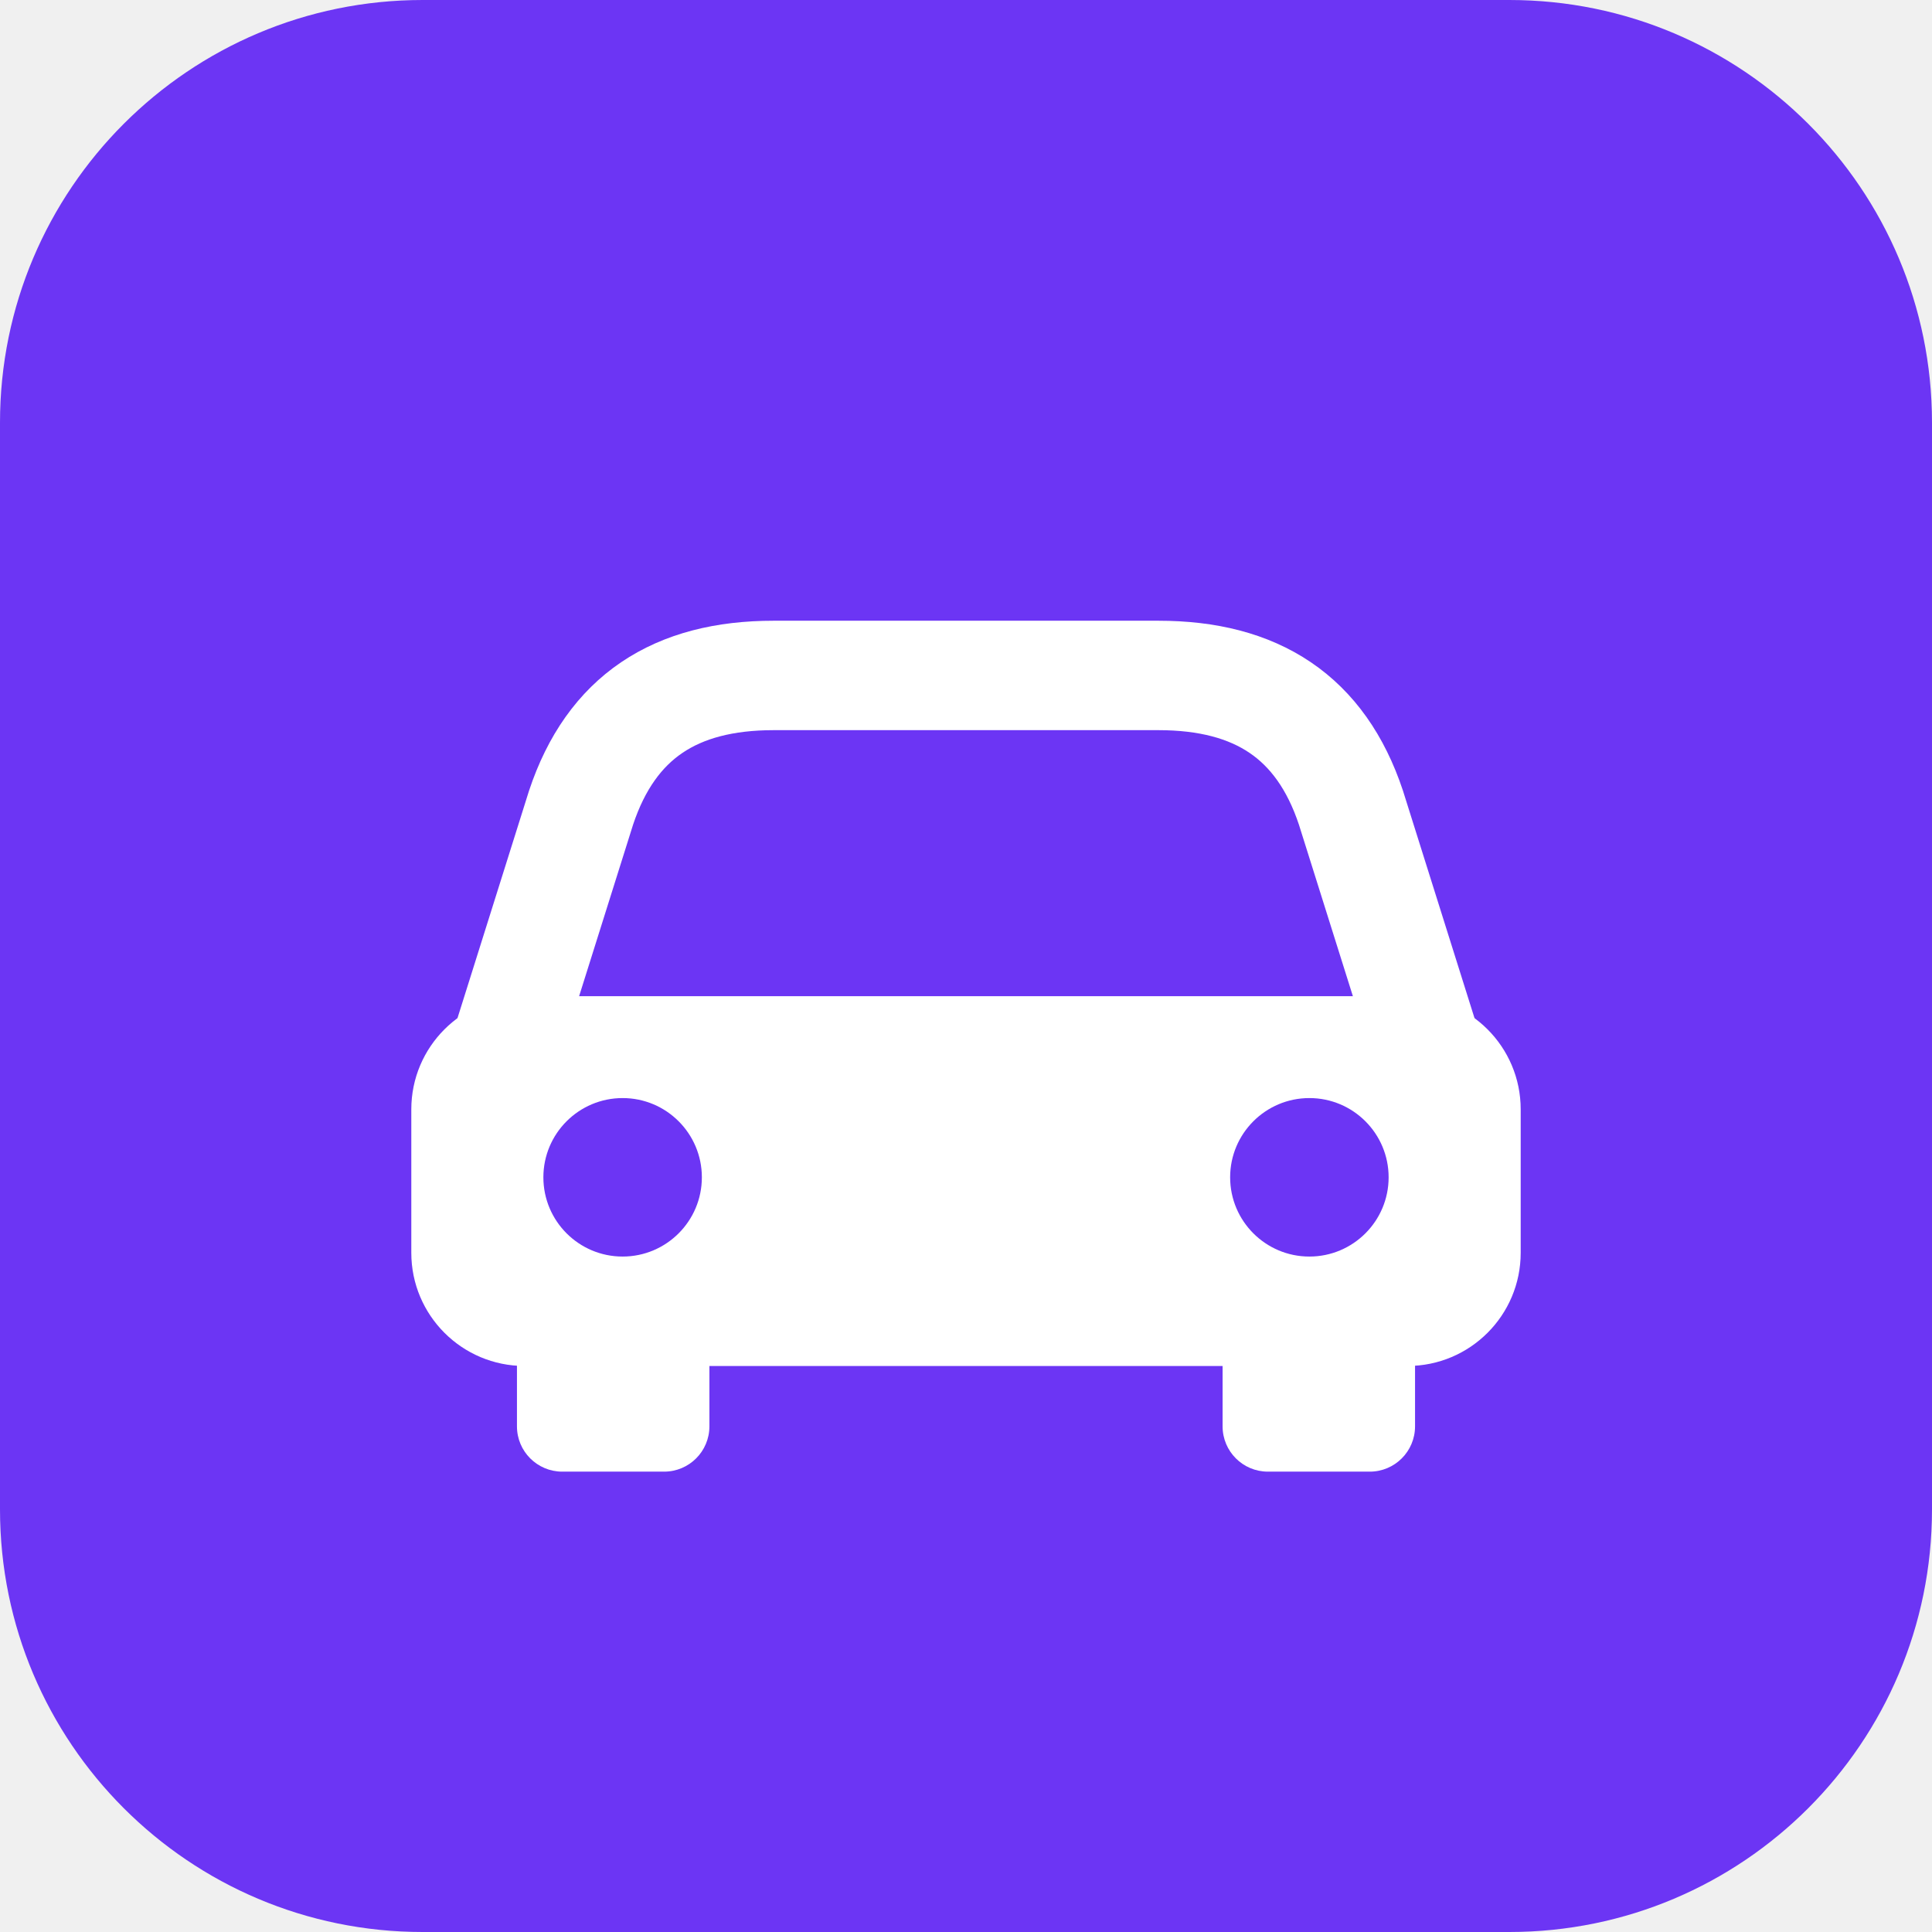
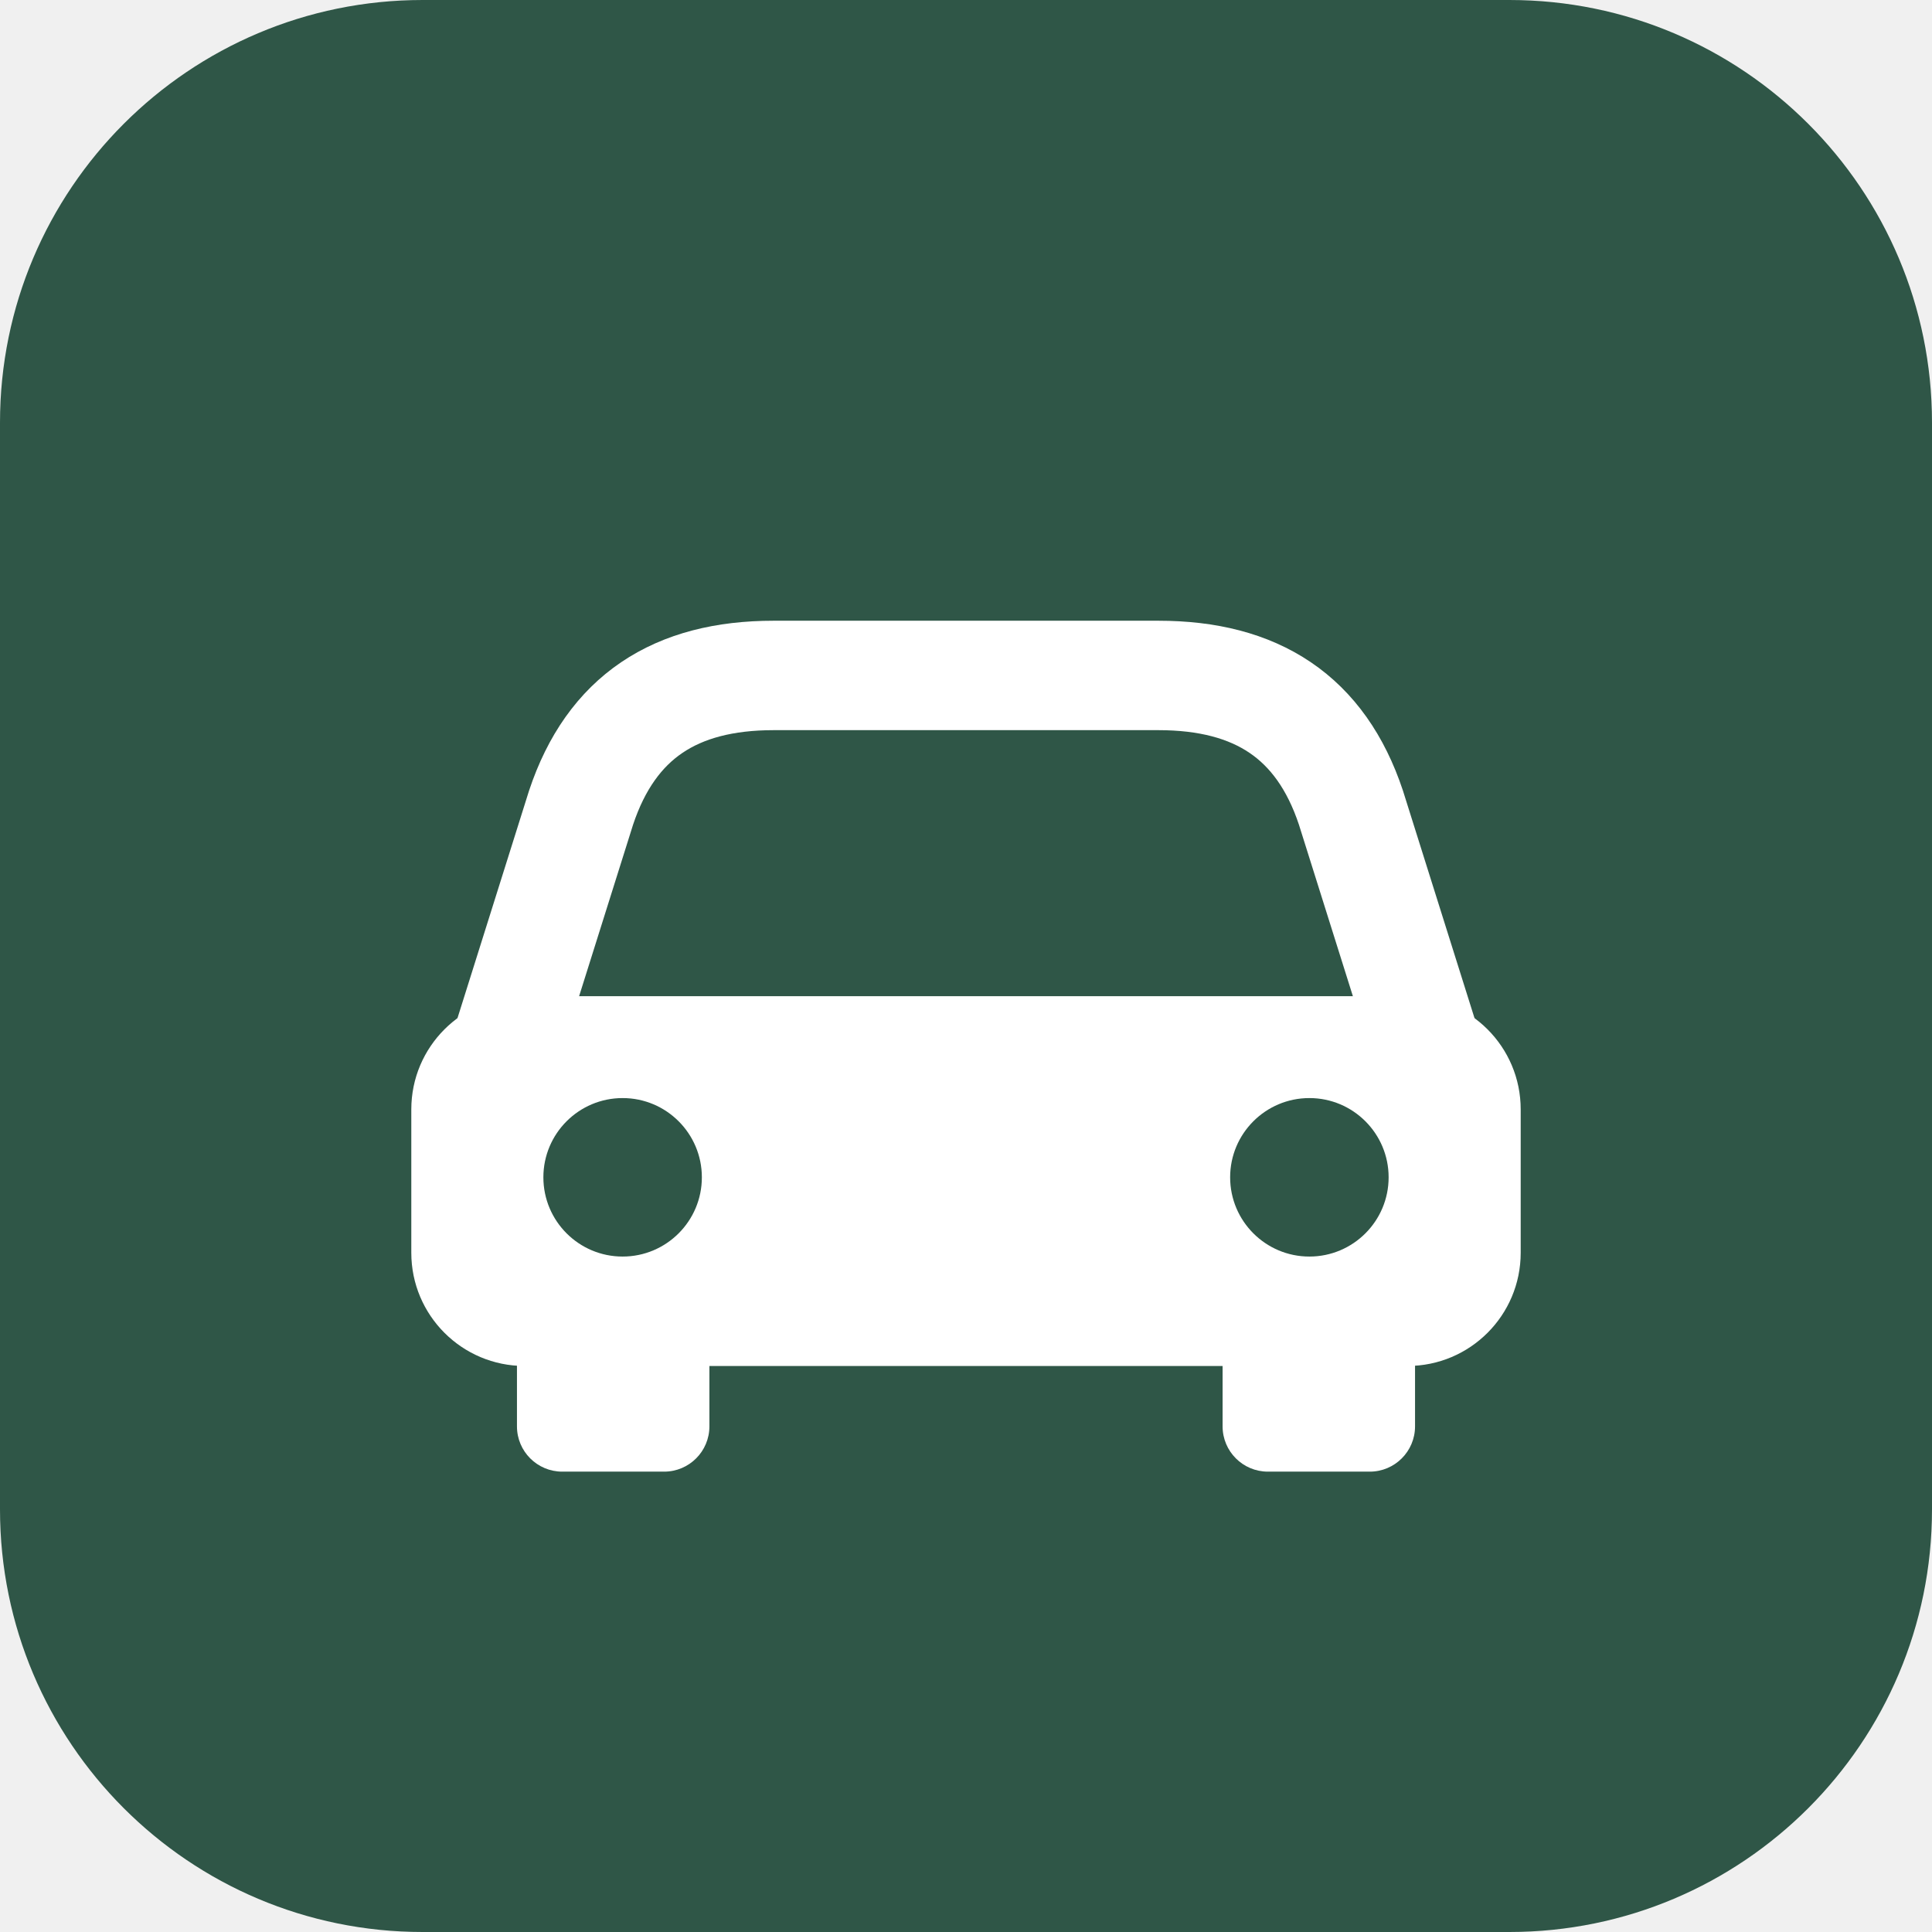
<svg xmlns="http://www.w3.org/2000/svg" viewBox="0 0 512 512">
-   <rect width="512" height="512" rx="112" fill="#6c35f4" />
+   <rect width="512" height="512" rx="112" fill="#2f5647" />
  <path d="M126 303 154 214c8-24 25-35 51-35h102c26 0 43 11 51 35l28 89" fill="none" stroke="#fff" stroke-width="29" stroke-linejoin="round" />
  <rect x="109" y="264" width="294" height="98" rx="30" fill="#fff" />
  <rect x="137" y="336" width="51" height="54" rx="12" fill="#fff" />
  <rect x="324" y="336" width="51" height="54" rx="12" fill="#fff" />
-   <circle cx="165" cy="312" r="21" fill="#6c35f4" />
-   <circle cx="347" cy="312" r="21" fill="#6c35f4" />
+   <circle cx="165" cy="312" r="21" fill="#2f5647" />
+   <circle cx="347" cy="312" r="21" fill="#2f5647" />
</svg>
